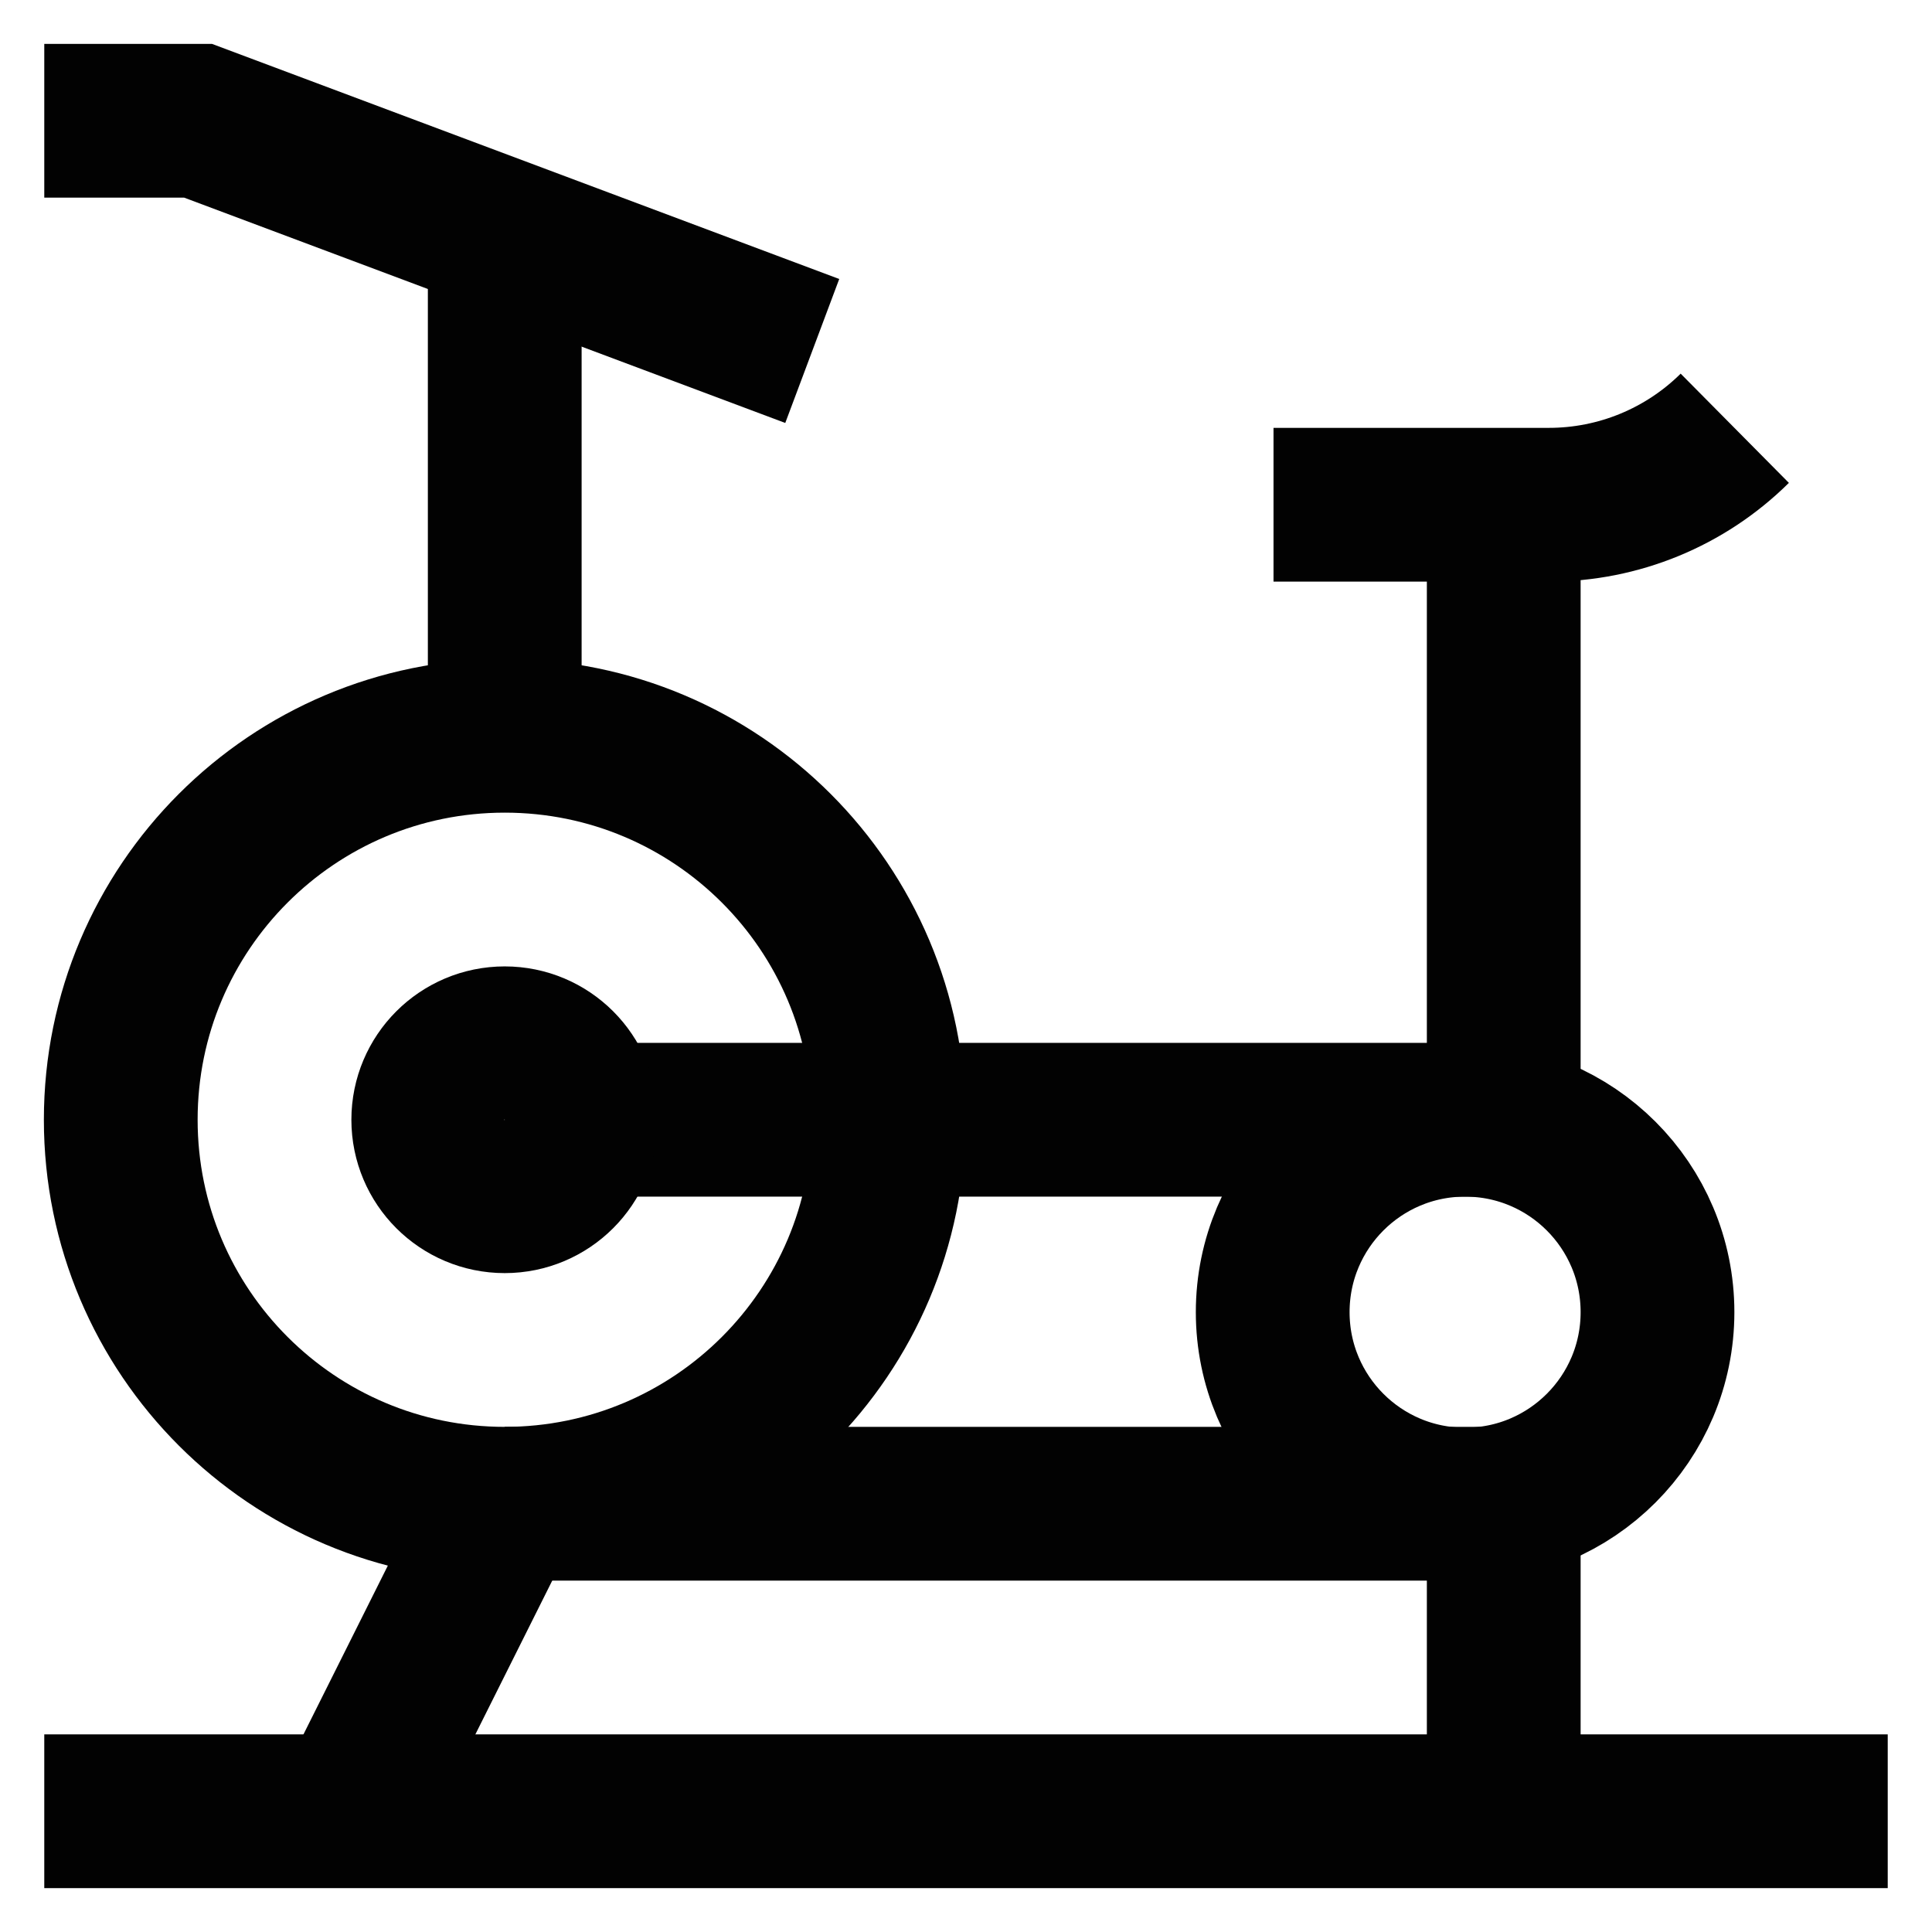
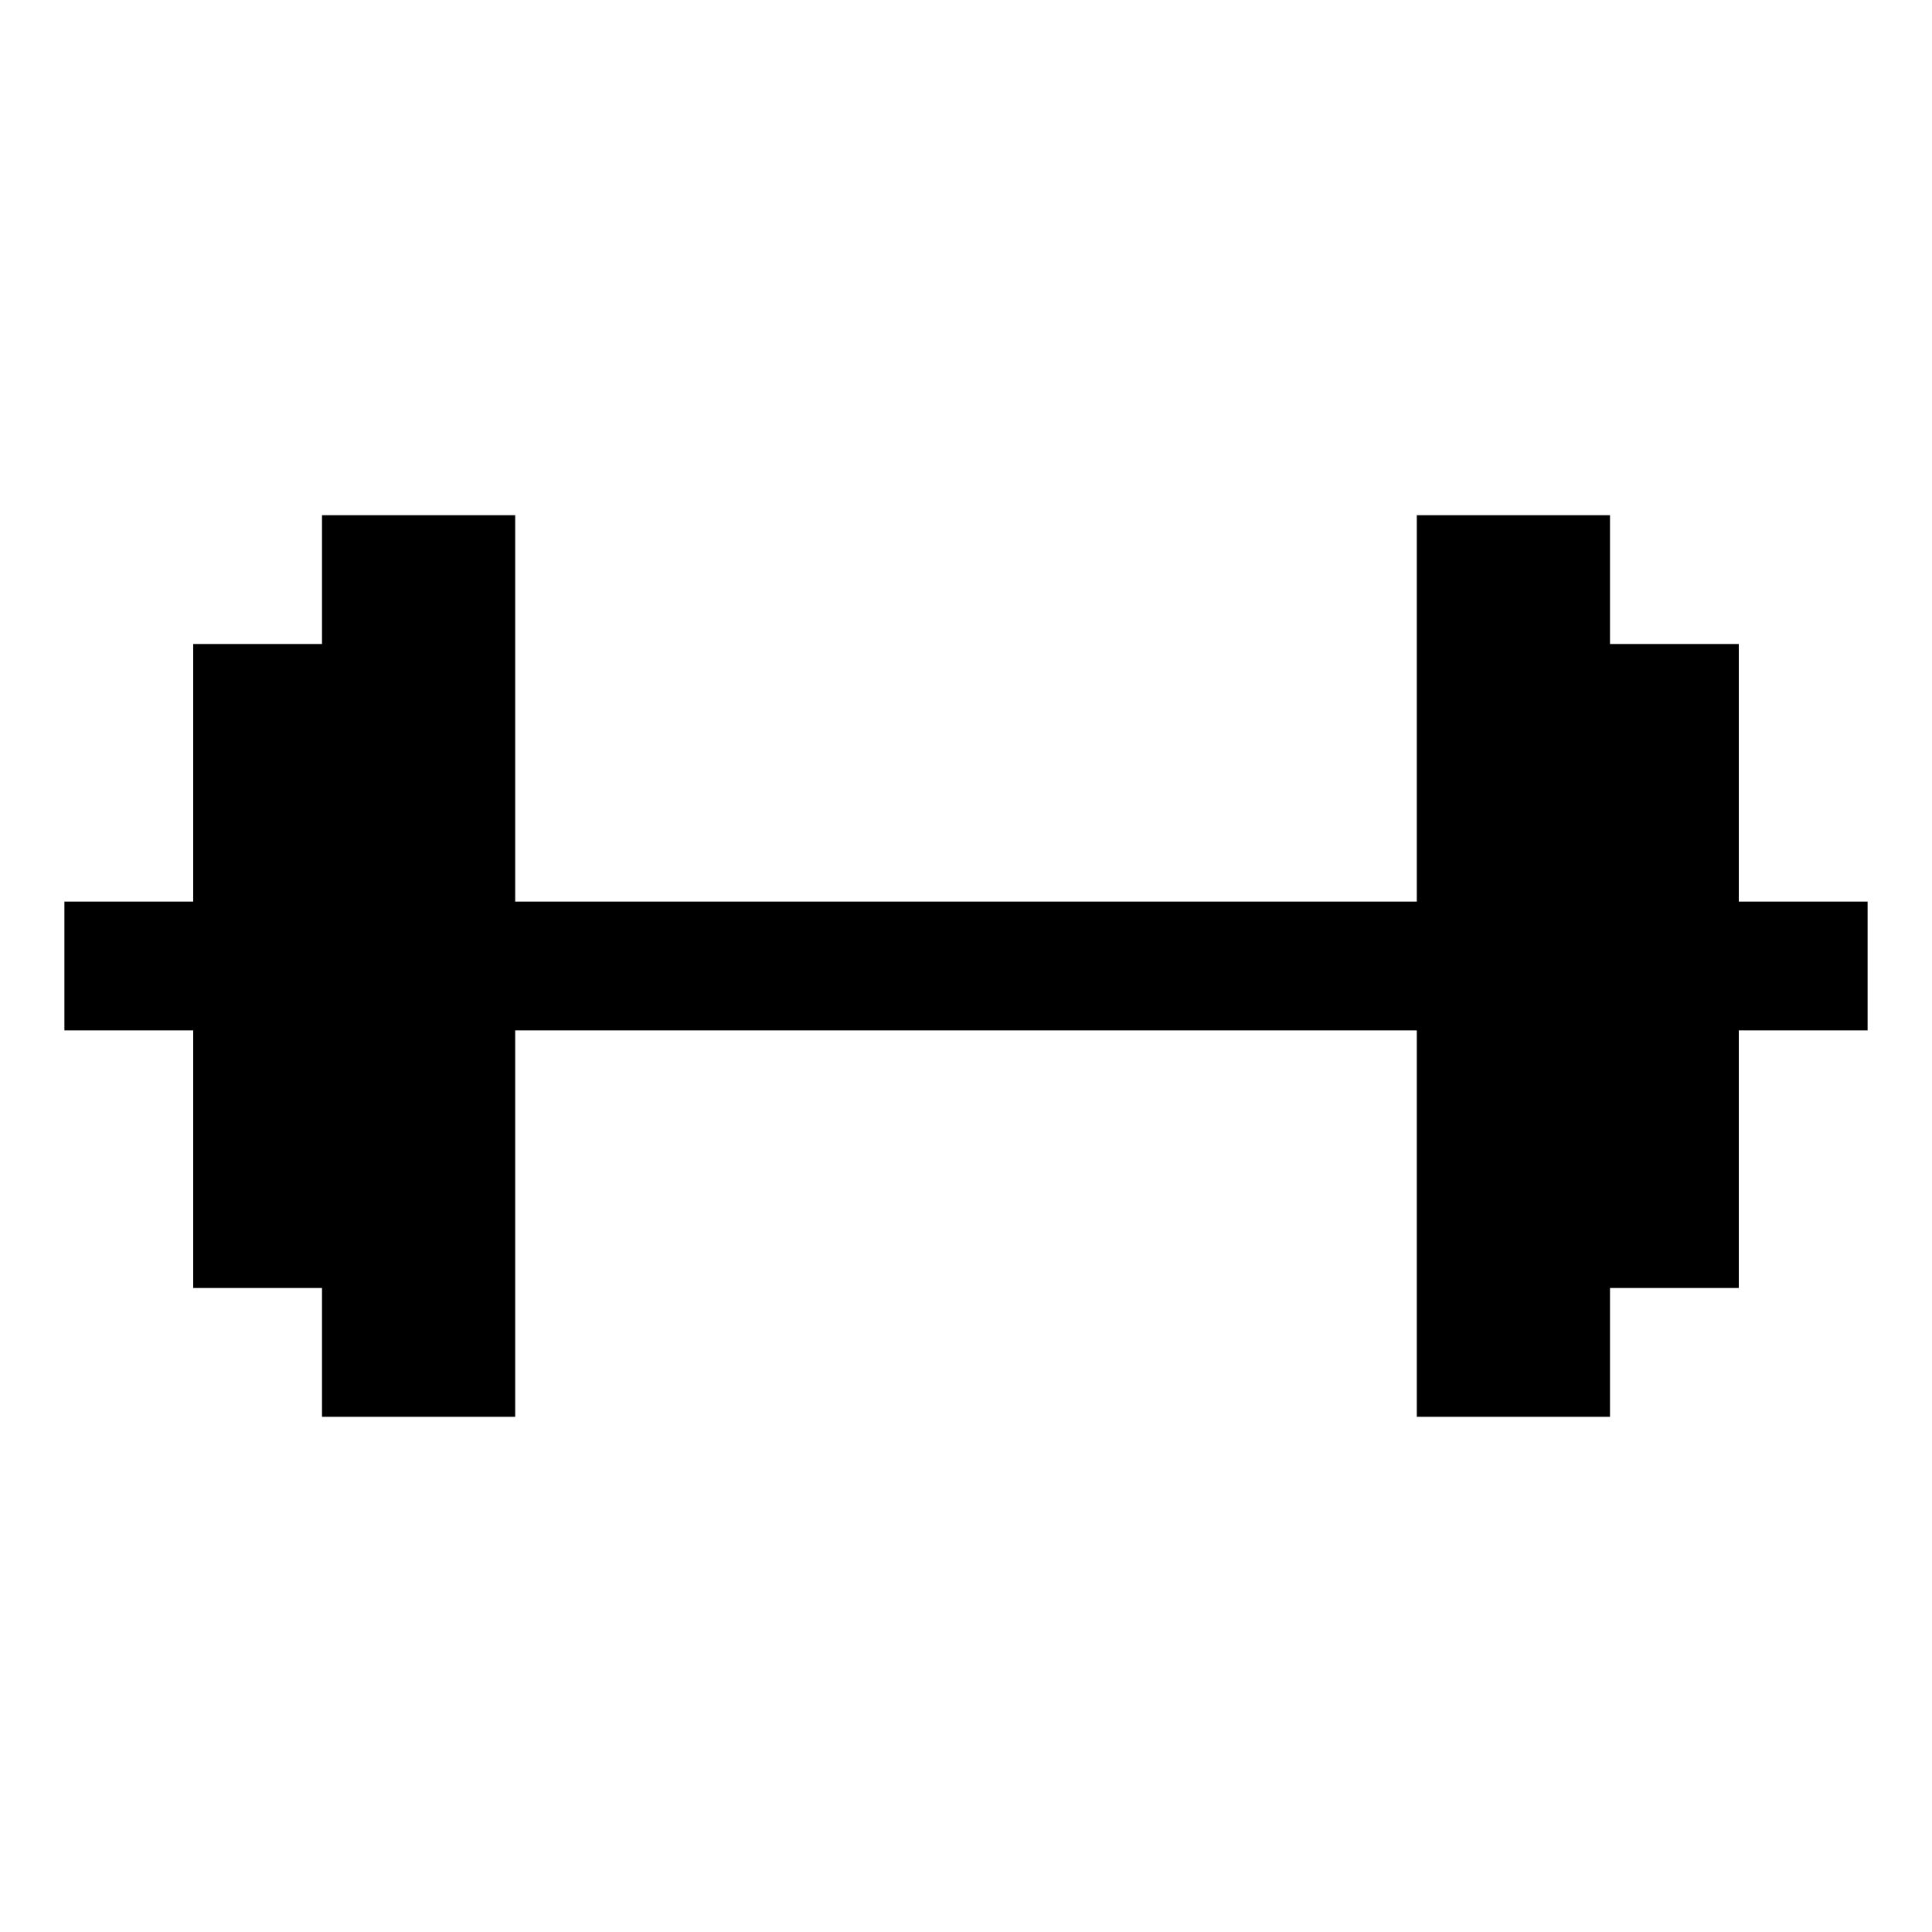
- <svg xmlns="http://www.w3.org/2000/svg" width="800px" height="800px" viewBox="0 0 24 24" id="Layer_1" data-name="Layer 1">
-   <defs>
-     <style>.cls-1{fill:none;stroke:#020202;stroke-miterlimit:10;stroke-width:1.91px;}</style>
-   </defs>
-   <circle class="cls-1" cx="6.27" cy="13.91" r="4.77" />
-   <circle class="cls-1" cx="18.2" cy="16.3" r="2.39" />
-   <polyline class="cls-1" points="6.27 13.91 8.18 13.91 18.68 13.91" />
-   <line class="cls-1" x1="6.27" y1="18.68" x2="18.68" y2="18.68" />
-   <line class="cls-1" x1="18.68" y1="6.27" x2="18.68" y2="13.91" />
-   <line class="cls-1" x1="6.27" y1="2.45" x2="6.27" y2="9.14" />
-   <polyline class="cls-1" points="0.55 1.5 2.46 1.5 10.09 4.36" />
-   <line class="cls-1" x1="6.27" y1="18.68" x2="4.36" y2="22.5" />
-   <line class="cls-1" x1="18.68" y1="18.68" x2="18.68" y2="22.5" />
-   <line class="cls-1" x1="23.45" y1="22.5" x2="0.55" y2="22.5" />
-   <path class="cls-1" d="M21.55,5.32h0a3.28,3.28,0,0,1-2.31.95H15.82" />
-   <circle class="cls-1" cx="6.27" cy="13.91" r="0.95" />
+ <svg xmlns="http://www.w3.org/2000/svg" fill="#000000" width="800px" height="800px" viewBox="0 0 15 15" id="fitness-centre">
+   <path id="daec40ff-71f5-4432-9d75-dcba7b9c1b89" d="M14.5,7V8h-1v2h-1v1H11V8H4v3H2.5V10h-1V8H.5V7h1V5h1V4H4V7h7V4h1.5V5h1V7Z" />
</svg>
